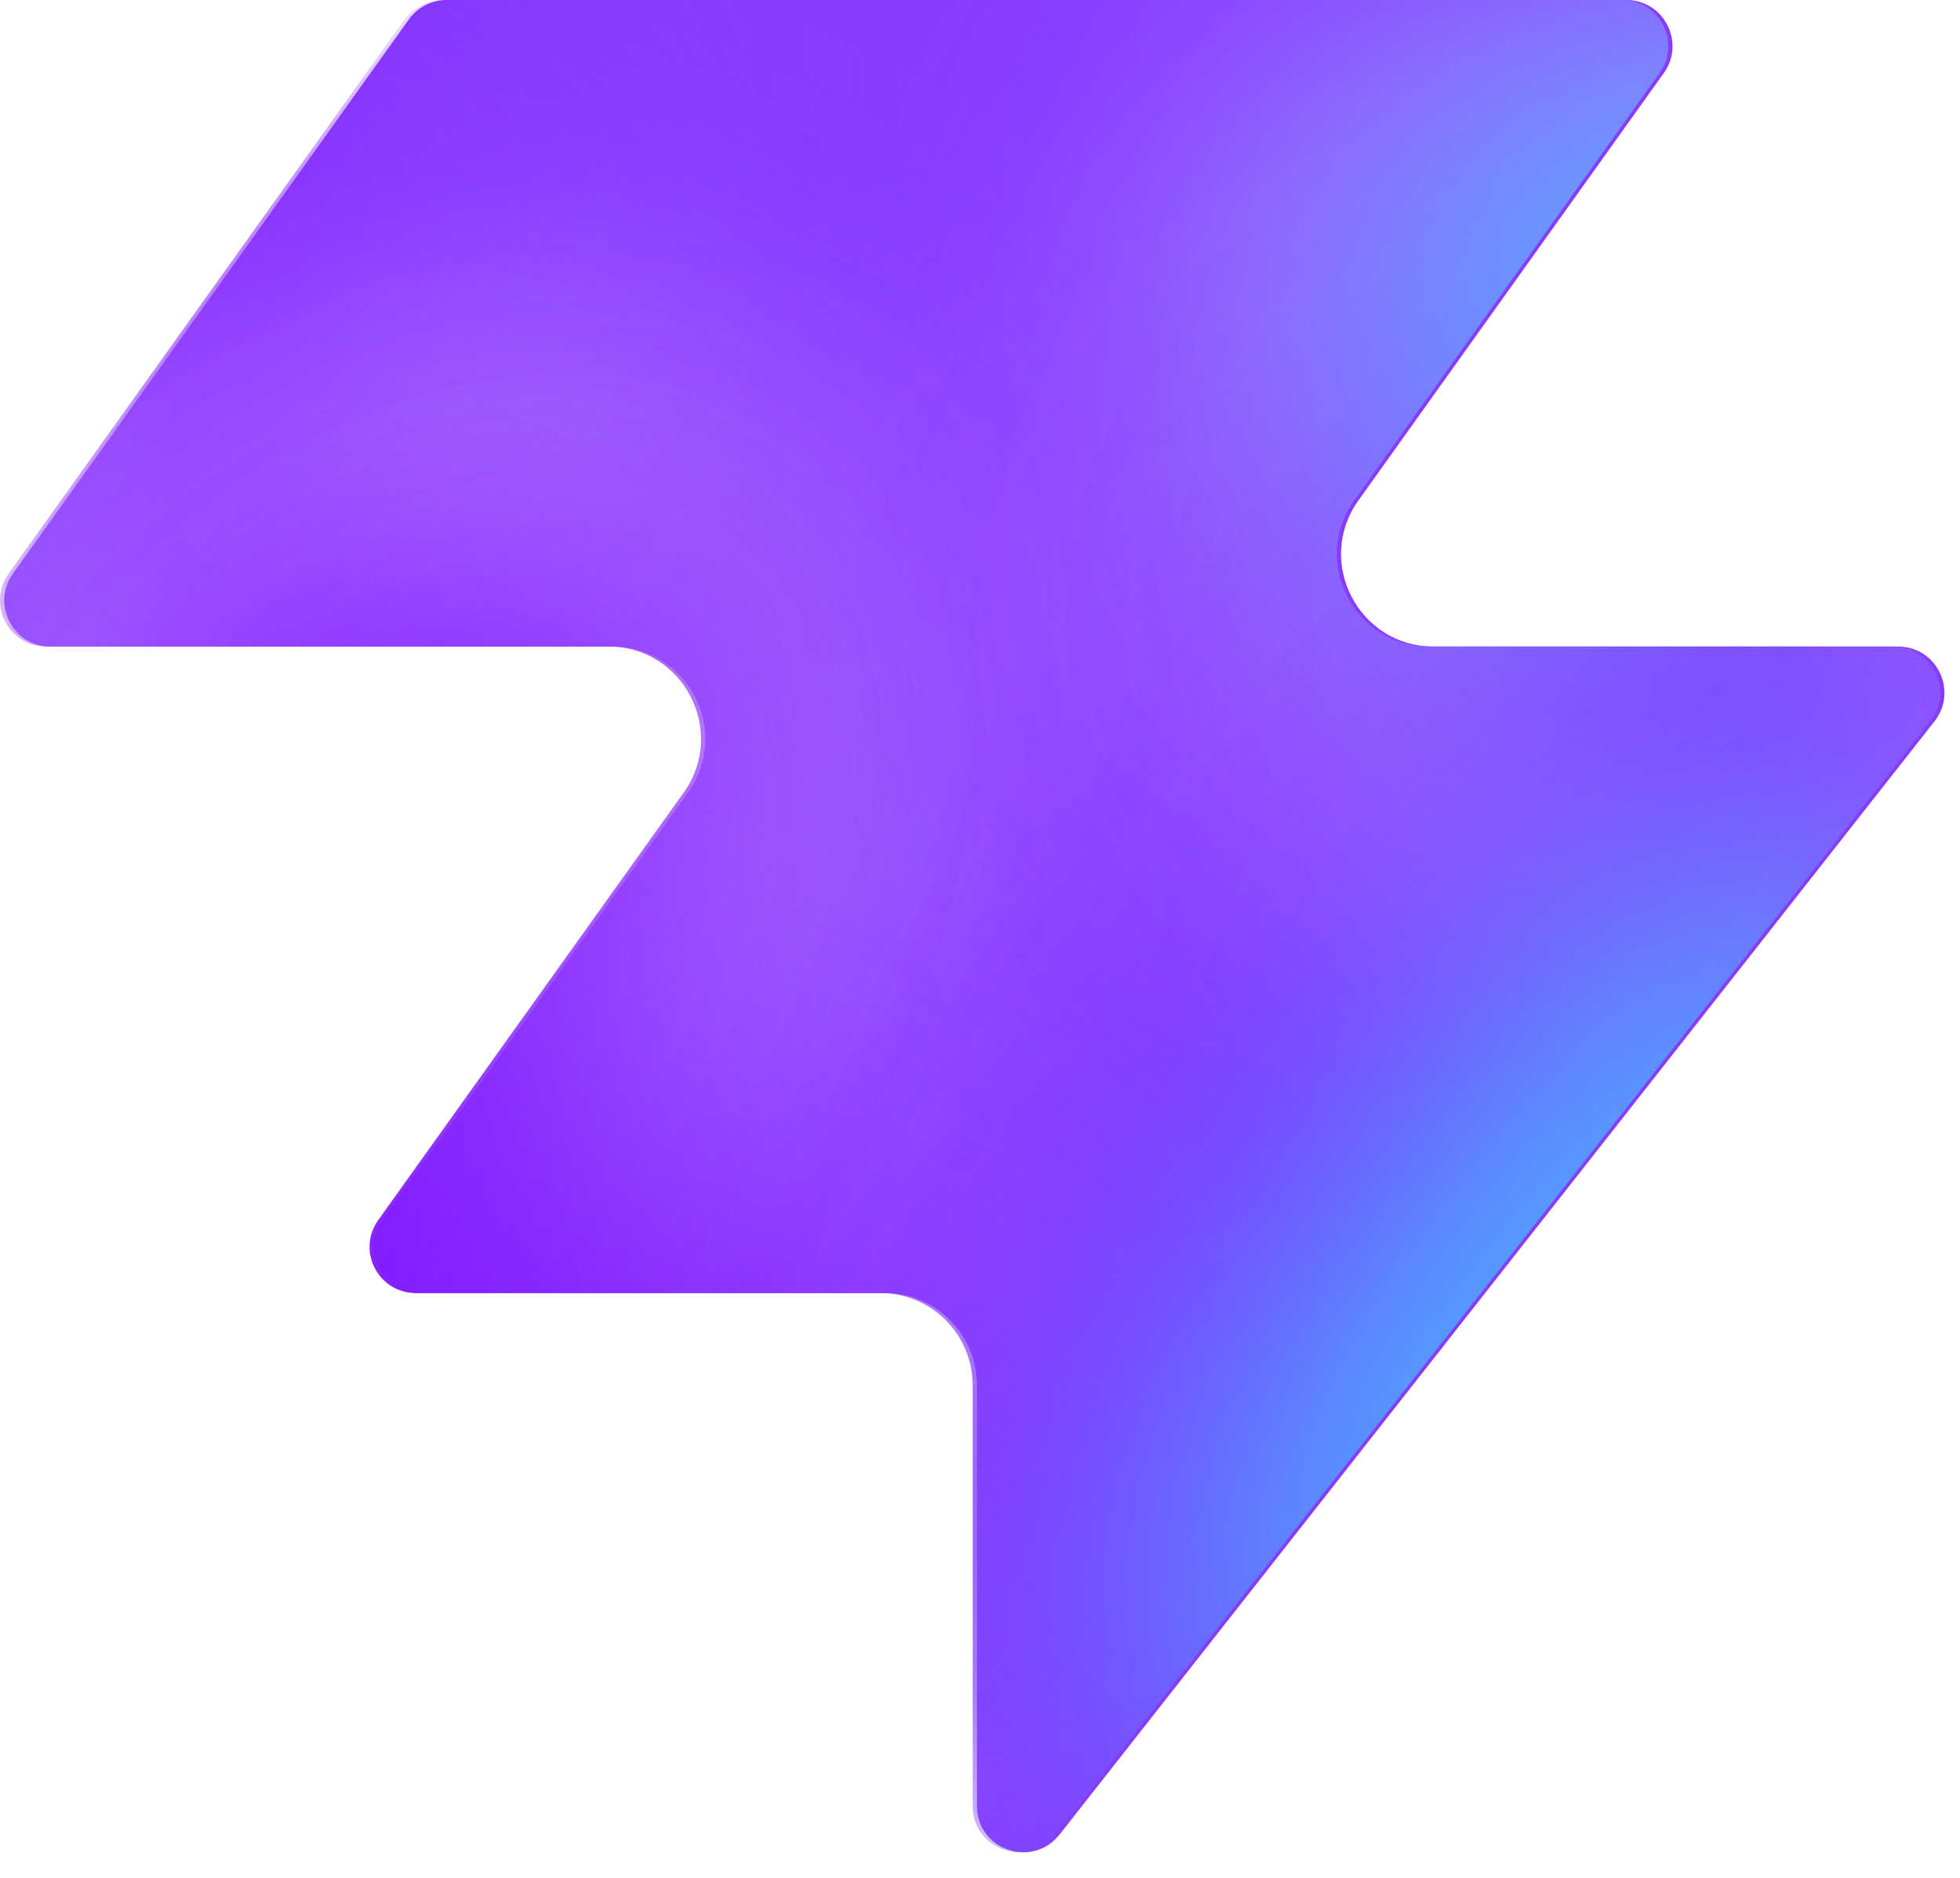
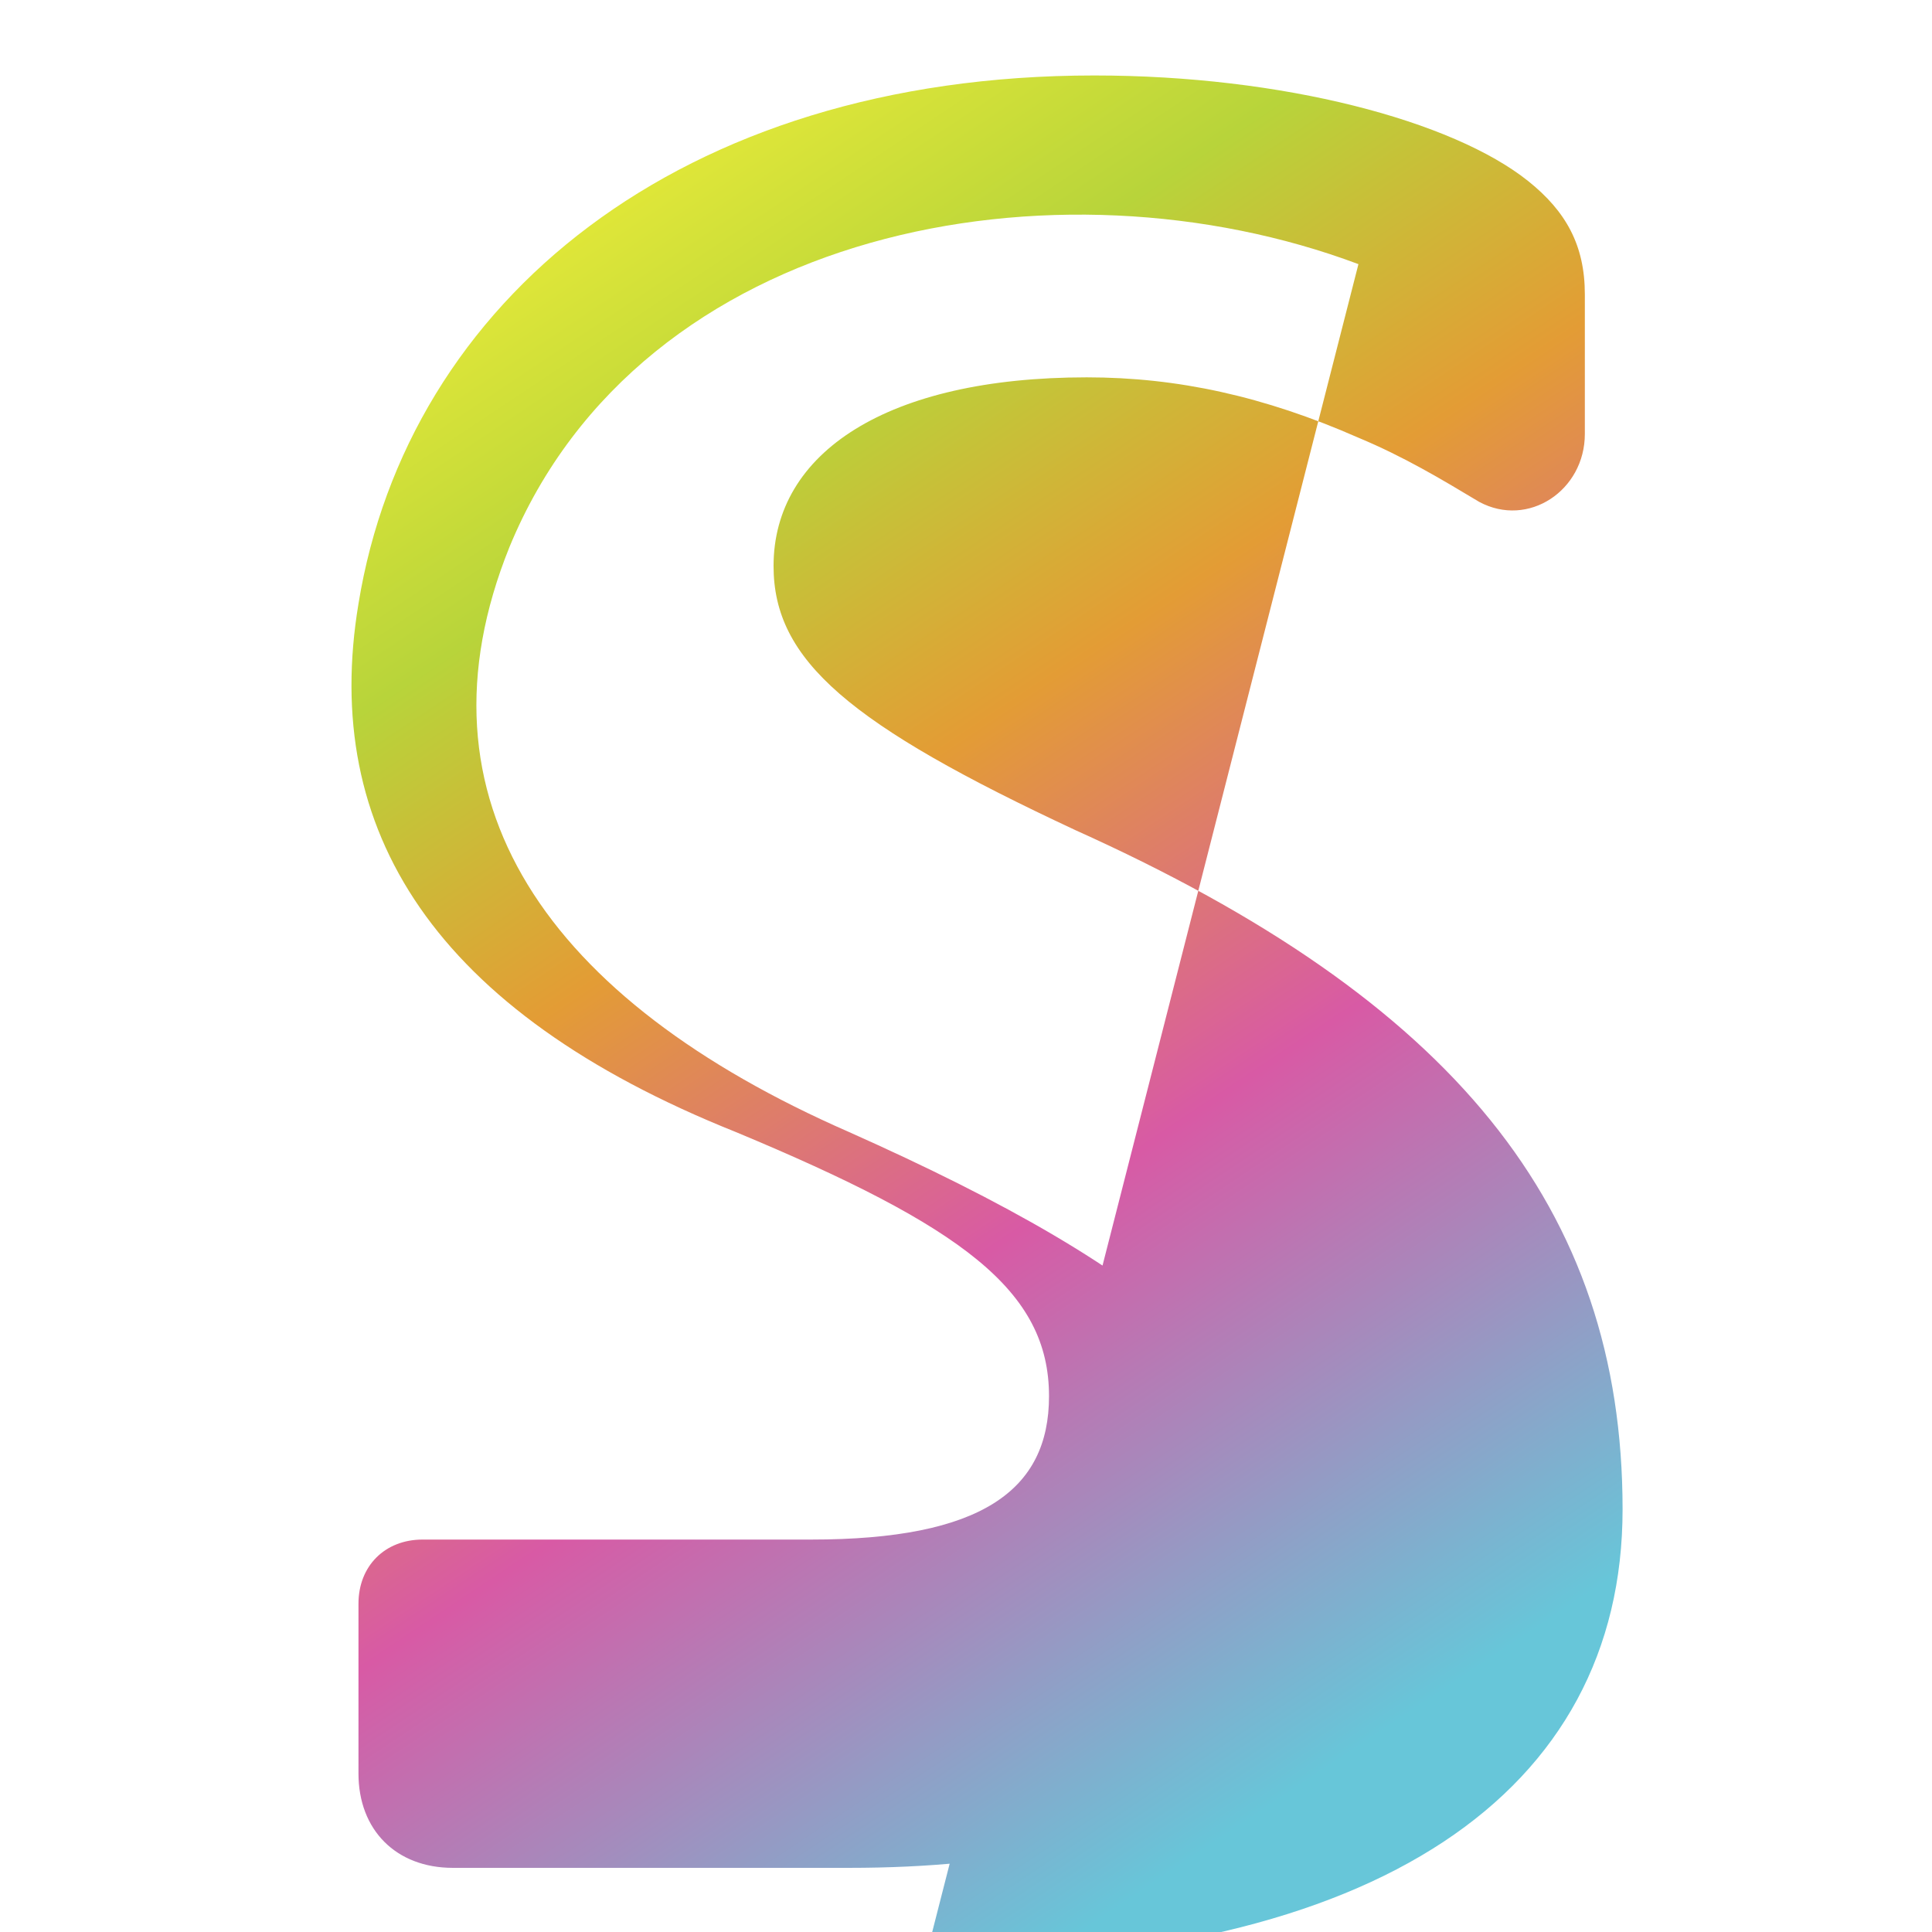
- <svg xmlns="http://www.w3.org/2000/svg" width="48" height="46" fill="none" viewBox="0 0 48 46">
-   <path fill="#863bff" d="M25.946 44.938c-.664.845-2.021.375-2.021-.698V33.937a2.26 2.26 0 0 0-2.262-2.262H10.287c-.92 0-1.456-1.04-.92-1.788l7.48-10.471c1.07-1.497 0-3.578-1.842-3.578H1.237c-.92 0-1.456-1.04-.92-1.788L10.013.474c.214-.297.556-.474.92-.474h28.894c.92 0 1.456 1.04.92 1.788l-7.48 10.471c-1.07 1.498 0 3.579 1.842 3.579h11.377c.943 0 1.473 1.088.89 1.83L25.947 44.94z" style="fill:#863bff;fill:color(display-p3 .525 .23 1);fill-opacity:1" />
-   <mask id="a" width="48" height="46" x="0" y="0" maskUnits="userSpaceOnUse" style="mask-type:alpha">
-     <path fill="#000" d="M25.842 44.938c-.664.844-2.021.375-2.021-.698V33.937a2.26 2.26 0 0 0-2.262-2.262H10.183c-.92 0-1.456-1.04-.92-1.788l7.48-10.471c1.07-1.498 0-3.579-1.842-3.579H1.133c-.92 0-1.456-1.04-.92-1.787L9.91.473c.214-.297.556-.474.92-.474h28.894c.92 0 1.456 1.04.92 1.788l-7.48 10.471c-1.07 1.498 0 3.578 1.842 3.578h11.377c.943 0 1.473 1.088.89 1.832L25.843 44.94z" style="fill:#000;fill-opacity:1" />
-   </mask>
-   <g mask="url(#a)">
-     <g filter="url(#b)">
-       <ellipse cx="5.508" cy="14.704" fill="#ede6ff" rx="5.508" ry="14.704" style="fill:#ede6ff;fill:color(display-p3 .927 .903 1);fill-opacity:1" transform="matrix(.00324 1 1 -.00324 -4.47 31.516)" />
-     </g>
-     <g filter="url(#c)">
-       <ellipse cx="10.399" cy="29.851" fill="#ede6ff" rx="10.399" ry="29.851" style="fill:#ede6ff;fill:color(display-p3 .927 .903 1);fill-opacity:1" transform="matrix(.00324 1 1 -.00324 -39.328 7.883)" />
-     </g>
-     <g filter="url(#d)">
-       <ellipse cx="5.508" cy="30.487" fill="#7e14ff" rx="5.508" ry="30.487" style="fill:#7e14ff;fill:color(display-p3 .492 .077 1);fill-opacity:1" transform="rotate(89.814 -25.913 -14.639)scale(1 -1)" />
-     </g>
-     <g filter="url(#e)">
-       <ellipse cx="5.508" cy="30.599" fill="#7e14ff" rx="5.508" ry="30.599" style="fill:#7e14ff;fill:color(display-p3 .492 .077 1);fill-opacity:1" transform="rotate(89.814 -32.644 -3.334)scale(1 -1)" />
-     </g>
-     <g filter="url(#f)">
-       <ellipse cx="5.508" cy="30.599" fill="#7e14ff" rx="5.508" ry="30.599" style="fill:#7e14ff;fill:color(display-p3 .492 .077 1);fill-opacity:1" transform="matrix(.00324 1 1 -.00324 -34.34 30.47)" />
-     </g>
-     <g filter="url(#g)">
-       <ellipse cx="14.072" cy="22.078" fill="#ede6ff" rx="14.072" ry="22.078" style="fill:#ede6ff;fill:color(display-p3 .927 .903 1);fill-opacity:1" transform="rotate(93.35 24.506 48.493)scale(-1 1)" />
-     </g>
-     <g filter="url(#h)">
-       <ellipse cx="3.47" cy="21.501" fill="#7e14ff" rx="3.47" ry="21.501" style="fill:#7e14ff;fill:color(display-p3 .492 .077 1);fill-opacity:1" transform="rotate(89.009 28.708 47.59)scale(-1 1)" />
-     </g>
-     <g filter="url(#i)">
-       <ellipse cx="3.47" cy="21.501" fill="#7e14ff" rx="3.47" ry="21.501" style="fill:#7e14ff;fill:color(display-p3 .492 .077 1);fill-opacity:1" transform="rotate(89.009 28.708 47.59)scale(-1 1)" />
-     </g>
-     <g filter="url(#j)">
-       <ellipse cx=".387" cy="8.972" fill="#7e14ff" rx="4.407" ry="29.108" style="fill:#7e14ff;fill:color(display-p3 .492 .077 1);fill-opacity:1" transform="rotate(39.51 .387 8.972)" />
-     </g>
-     <g filter="url(#k)">
-       <ellipse cx="47.523" cy="-6.092" fill="#7e14ff" rx="4.407" ry="29.108" style="fill:#7e14ff;fill:color(display-p3 .492 .077 1);fill-opacity:1" transform="rotate(37.892 47.523 -6.092)" />
-     </g>
-     <g filter="url(#l)">
-       <ellipse cx="41.412" cy="6.333" fill="#47bfff" rx="5.971" ry="9.665" style="fill:#47bfff;fill:color(display-p3 .28 .748 1);fill-opacity:1" transform="rotate(37.892 41.412 6.333)" />
-     </g>
-     <g filter="url(#m)">
-       <ellipse cx="-1.879" cy="38.332" fill="#7e14ff" rx="4.407" ry="29.108" style="fill:#7e14ff;fill:color(display-p3 .492 .077 1);fill-opacity:1" transform="rotate(37.892 -1.88 38.332)" />
-     </g>
-     <g filter="url(#n)">
-       <ellipse cx="-1.879" cy="38.332" fill="#7e14ff" rx="4.407" ry="29.108" style="fill:#7e14ff;fill:color(display-p3 .492 .077 1);fill-opacity:1" transform="rotate(37.892 -1.88 38.332)" />
-     </g>
-     <g filter="url(#o)">
-       <ellipse cx="35.651" cy="29.907" fill="#7e14ff" rx="4.407" ry="29.108" style="fill:#7e14ff;fill:color(display-p3 .492 .077 1);fill-opacity:1" transform="rotate(37.892 35.651 29.907)" />
-     </g>
-     <g filter="url(#p)">
-       <ellipse cx="38.418" cy="32.4" fill="#47bfff" rx="5.971" ry="15.297" style="fill:#47bfff;fill:color(display-p3 .28 .748 1);fill-opacity:1" transform="rotate(37.892 38.418 32.4)" />
-     </g>
-   </g>
+ <svg xmlns="http://www.w3.org/2000/svg" width="512" height="512" viewBox="0 0 512 512" fill="none">
  <defs>
-     <filter id="b" width="60.045" height="41.654" x="-19.77" y="16.149" color-interpolation-filters="sRGB" filterUnits="userSpaceOnUse">
-       <feFlood flood-opacity="0" result="BackgroundImageFix" />
-       <feBlend in="SourceGraphic" in2="BackgroundImageFix" result="shape" />
-       <feGaussianBlur result="effect1_foregroundBlur_2002_17158" stdDeviation="7.659" />
-     </filter>
-     <filter id="c" width="90.34" height="51.437" x="-54.613" y="-7.533" color-interpolation-filters="sRGB" filterUnits="userSpaceOnUse">
-       <feFlood flood-opacity="0" result="BackgroundImageFix" />
-       <feBlend in="SourceGraphic" in2="BackgroundImageFix" result="shape" />
-       <feGaussianBlur result="effect1_foregroundBlur_2002_17158" stdDeviation="7.659" />
-     </filter>
-     <filter id="d" width="79.355" height="29.4" x="-49.64" y="2.03" color-interpolation-filters="sRGB" filterUnits="userSpaceOnUse">
-       <feFlood flood-opacity="0" result="BackgroundImageFix" />
-       <feBlend in="SourceGraphic" in2="BackgroundImageFix" result="shape" />
-       <feGaussianBlur result="effect1_foregroundBlur_2002_17158" stdDeviation="4.596" />
-     </filter>
-     <filter id="e" width="79.579" height="29.4" x="-45.045" y="20.029" color-interpolation-filters="sRGB" filterUnits="userSpaceOnUse">
-       <feFlood flood-opacity="0" result="BackgroundImageFix" />
-       <feBlend in="SourceGraphic" in2="BackgroundImageFix" result="shape" />
-       <feGaussianBlur result="effect1_foregroundBlur_2002_17158" stdDeviation="4.596" />
-     </filter>
-     <filter id="f" width="79.579" height="29.4" x="-43.513" y="21.178" color-interpolation-filters="sRGB" filterUnits="userSpaceOnUse">
-       <feFlood flood-opacity="0" result="BackgroundImageFix" />
-       <feBlend in="SourceGraphic" in2="BackgroundImageFix" result="shape" />
-       <feGaussianBlur result="effect1_foregroundBlur_2002_17158" stdDeviation="4.596" />
-     </filter>
-     <filter id="g" width="74.749" height="58.852" x="15.756" y="-17.901" color-interpolation-filters="sRGB" filterUnits="userSpaceOnUse">
-       <feFlood flood-opacity="0" result="BackgroundImageFix" />
-       <feBlend in="SourceGraphic" in2="BackgroundImageFix" result="shape" />
-       <feGaussianBlur result="effect1_foregroundBlur_2002_17158" stdDeviation="7.659" />
-     </filter>
-     <filter id="h" width="61.377" height="25.362" x="23.548" y="2.284" color-interpolation-filters="sRGB" filterUnits="userSpaceOnUse">
-       <feFlood flood-opacity="0" result="BackgroundImageFix" />
-       <feBlend in="SourceGraphic" in2="BackgroundImageFix" result="shape" />
-       <feGaussianBlur result="effect1_foregroundBlur_2002_17158" stdDeviation="4.596" />
-     </filter>
-     <filter id="i" width="61.377" height="25.362" x="23.548" y="2.284" color-interpolation-filters="sRGB" filterUnits="userSpaceOnUse">
-       <feFlood flood-opacity="0" result="BackgroundImageFix" />
-       <feBlend in="SourceGraphic" in2="BackgroundImageFix" result="shape" />
-       <feGaussianBlur result="effect1_foregroundBlur_2002_17158" stdDeviation="4.596" />
-     </filter>
-     <filter id="j" width="56.045" height="63.649" x="-27.636" y="-22.853" color-interpolation-filters="sRGB" filterUnits="userSpaceOnUse">
-       <feFlood flood-opacity="0" result="BackgroundImageFix" />
-       <feBlend in="SourceGraphic" in2="BackgroundImageFix" result="shape" />
-       <feGaussianBlur result="effect1_foregroundBlur_2002_17158" stdDeviation="4.596" />
-     </filter>
-     <filter id="k" width="54.814" height="64.646" x="20.116" y="-38.415" color-interpolation-filters="sRGB" filterUnits="userSpaceOnUse">
-       <feFlood flood-opacity="0" result="BackgroundImageFix" />
-       <feBlend in="SourceGraphic" in2="BackgroundImageFix" result="shape" />
-       <feGaussianBlur result="effect1_foregroundBlur_2002_17158" stdDeviation="4.596" />
-     </filter>
-     <filter id="l" width="33.541" height="35.313" x="24.641" y="-11.323" color-interpolation-filters="sRGB" filterUnits="userSpaceOnUse">
-       <feFlood flood-opacity="0" result="BackgroundImageFix" />
-       <feBlend in="SourceGraphic" in2="BackgroundImageFix" result="shape" />
-       <feGaussianBlur result="effect1_foregroundBlur_2002_17158" stdDeviation="4.596" />
-     </filter>
-     <filter id="m" width="54.814" height="64.646" x="-29.286" y="6.009" color-interpolation-filters="sRGB" filterUnits="userSpaceOnUse">
-       <feFlood flood-opacity="0" result="BackgroundImageFix" />
-       <feBlend in="SourceGraphic" in2="BackgroundImageFix" result="shape" />
-       <feGaussianBlur result="effect1_foregroundBlur_2002_17158" stdDeviation="4.596" />
-     </filter>
-     <filter id="n" width="54.814" height="64.646" x="-29.286" y="6.009" color-interpolation-filters="sRGB" filterUnits="userSpaceOnUse">
-       <feFlood flood-opacity="0" result="BackgroundImageFix" />
-       <feBlend in="SourceGraphic" in2="BackgroundImageFix" result="shape" />
-       <feGaussianBlur result="effect1_foregroundBlur_2002_17158" stdDeviation="4.596" />
-     </filter>
-     <filter id="o" width="54.814" height="64.646" x="8.244" y="-2.416" color-interpolation-filters="sRGB" filterUnits="userSpaceOnUse">
-       <feFlood flood-opacity="0" result="BackgroundImageFix" />
-       <feBlend in="SourceGraphic" in2="BackgroundImageFix" result="shape" />
-       <feGaussianBlur result="effect1_foregroundBlur_2002_17158" stdDeviation="4.596" />
-     </filter>
-     <filter id="p" width="39.409" height="43.623" x="18.713" y="10.588" color-interpolation-filters="sRGB" filterUnits="userSpaceOnUse">
-       <feFlood flood-opacity="0" result="BackgroundImageFix" />
-       <feBlend in="SourceGraphic" in2="BackgroundImageFix" result="shape" />
-       <feGaussianBlur result="effect1_foregroundBlur_2002_17158" stdDeviation="4.596" />
-     </filter>
+     <linearGradient id="sGradient" x1="120" y1="60" x2="380" y2="450" gradientUnits="userSpaceOnUse">
+       <stop offset="0%" stop-color="#E9EB38" />
+       <stop offset="20%" stop-color="#B8D43A" />
+       <stop offset="40%" stop-color="#E39C35" />
+       <stop offset="65%" stop-color="#D85AA5" />
+       <stop offset="100%" stop-color="#67C6D9" />
+     </linearGradient>
  </defs>
+   <path d="       M360 70       C280 40 170 60 135 145       C108 212 145 265 225 300       C308 337 348 370 348 420       C348 465 310 495 225 495       L120 495       C105 495 95 485 95 470       L95 425       C95 415 102 408 112 408       L215 408       C260 408 278 395 278 370       C278 342 255 325 195 300       C115 268 85 220 95 160       C108 80 180 20 290 20       C340 20 385 32 405 48       C415 56 420 65 420 78       L420 115       C420 130 405 140 392 133       C382 127 372 121 360 116       C335 105 312 100 288 100       C235 100 205 120 205 150       C205 175 225 192 285 220       C385 265 430 320 430 400       C430 475 365 520 245 520     " fill="url(#sGradient)" />
</svg>
